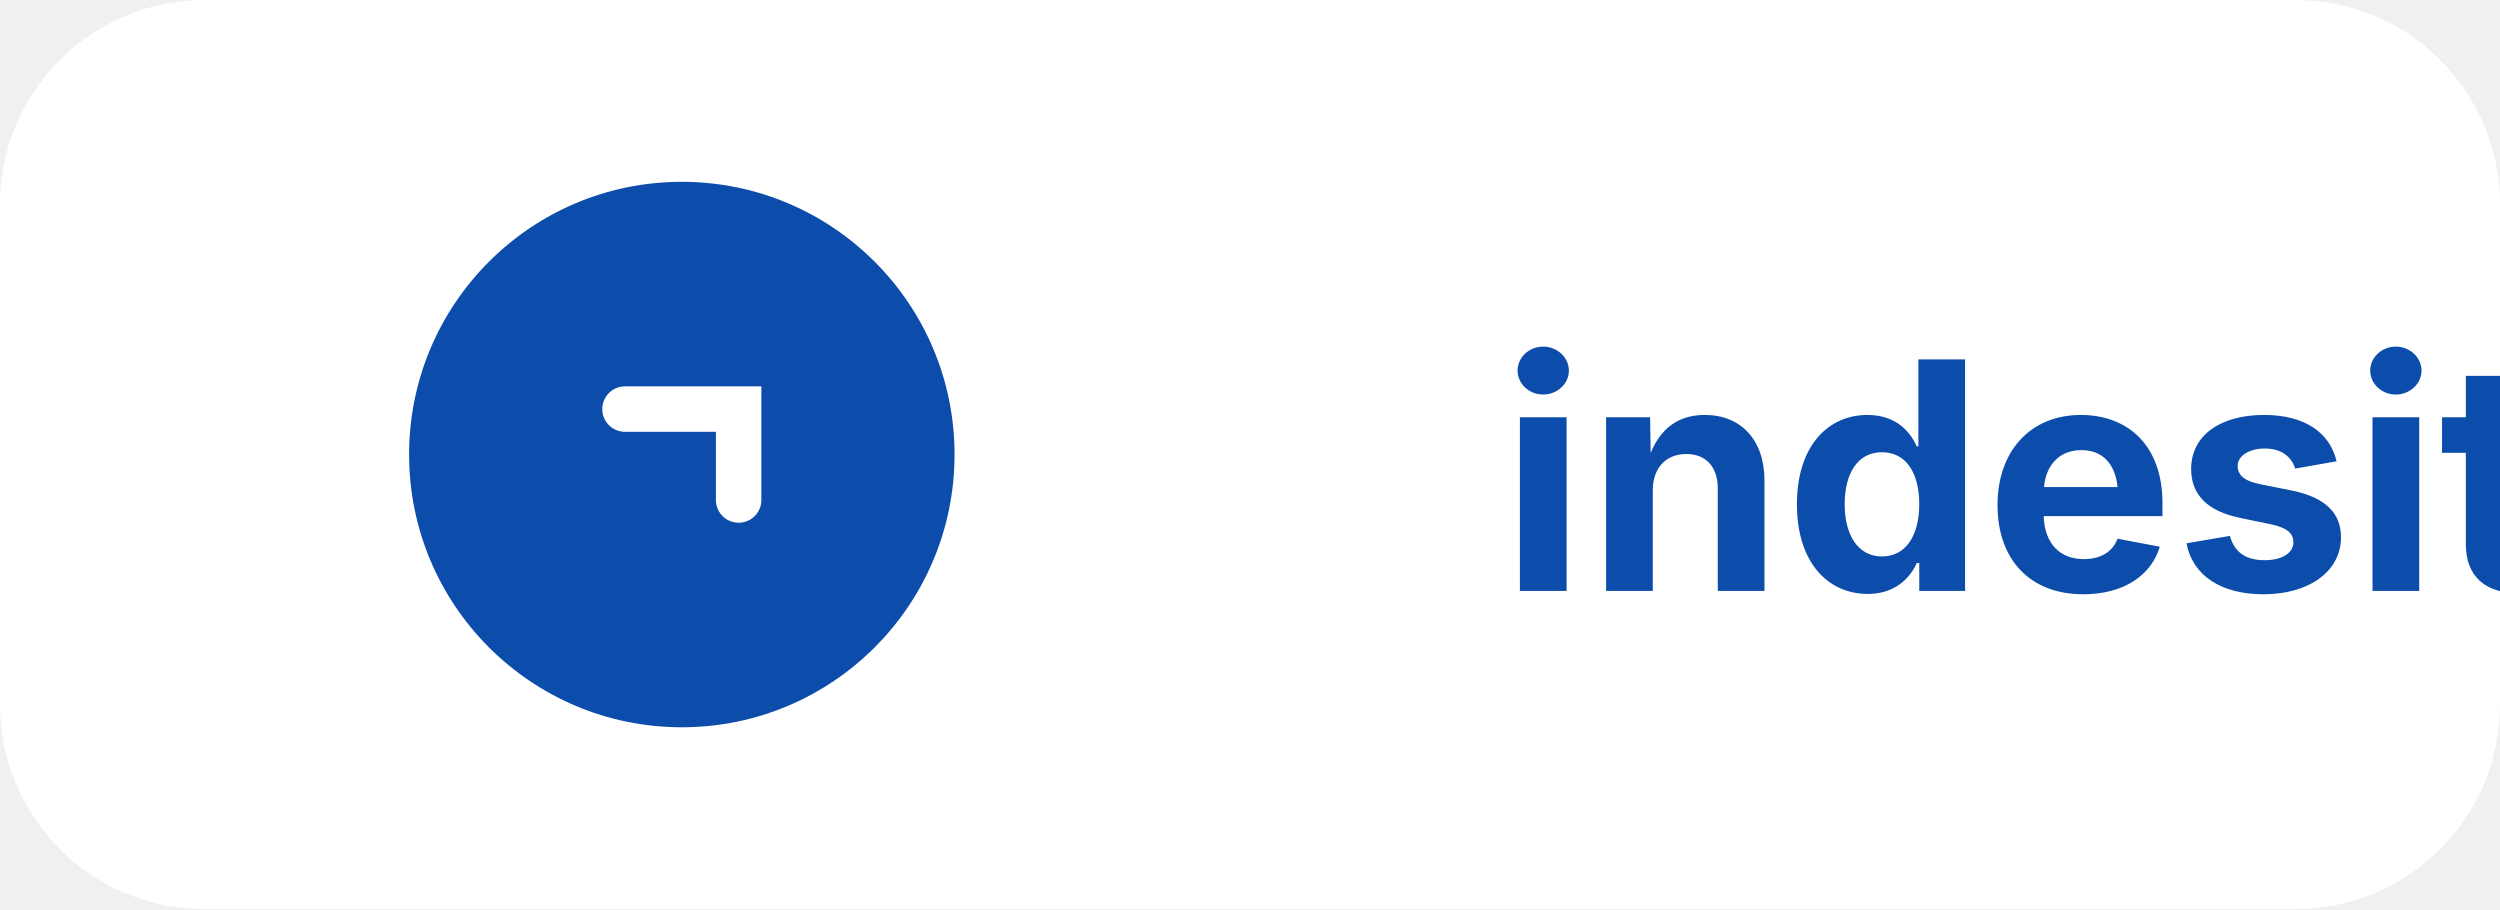
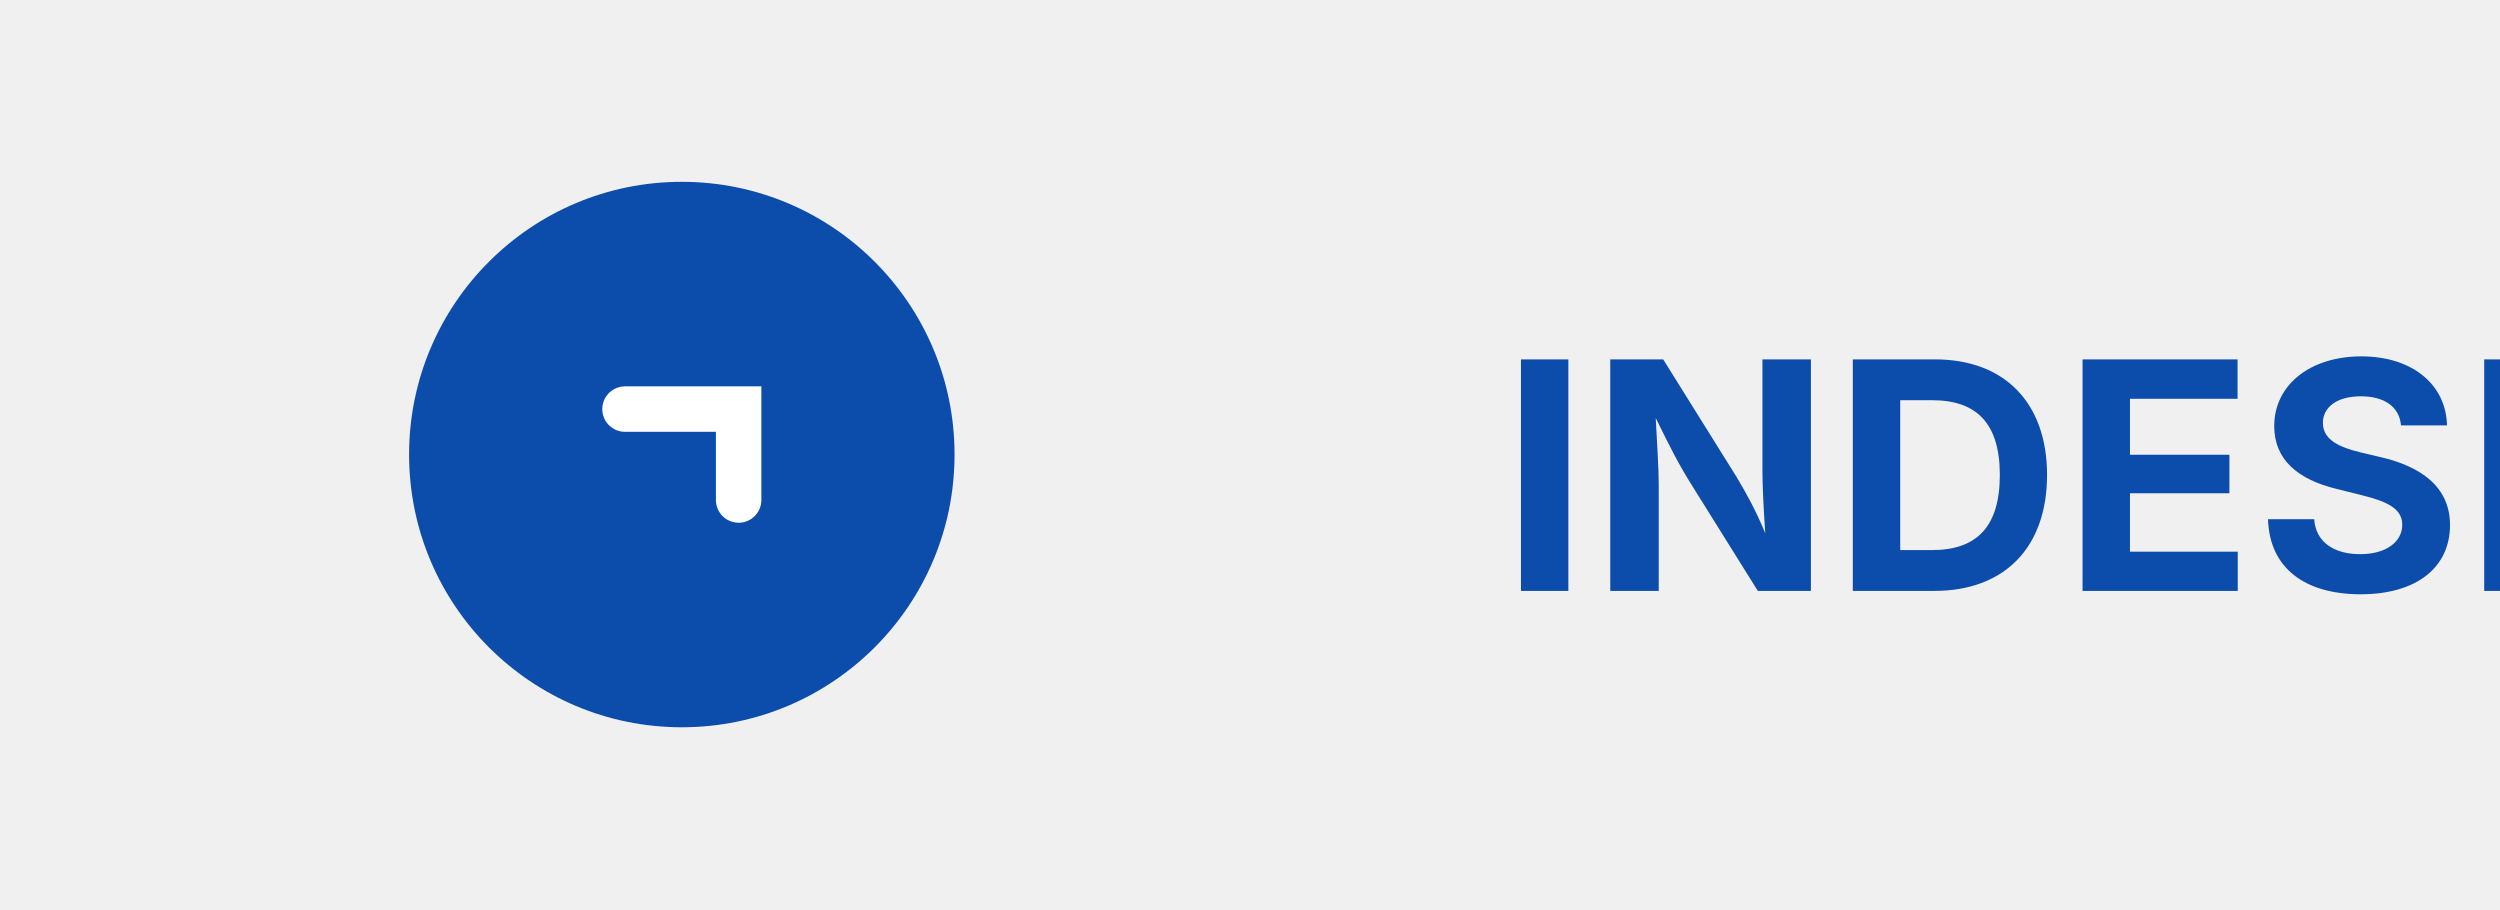
<svg xmlns="http://www.w3.org/2000/svg" viewBox="0 0 220 80">
-   <rect width="220" height="80" rx="18" fill="#ffffff" />
  <circle cx="60" cy="40" r="24" fill="#0c4dac" />
  <path d="M55 36h10v8" fill="none" stroke="#ffffff" stroke-width="4" stroke-linecap="round" />
-   <text x="132" y="52" font-family="Inter, Arial, sans-serif" font-size="28" fill="#0c4dac" font-weight="700">indesit</text>
+   <text x="132" y="52" font-family="Inter, Arial, sans-serif" font-size="28" fill="#0c4dac" font-weight="700">INDESIT</text>
</svg>
